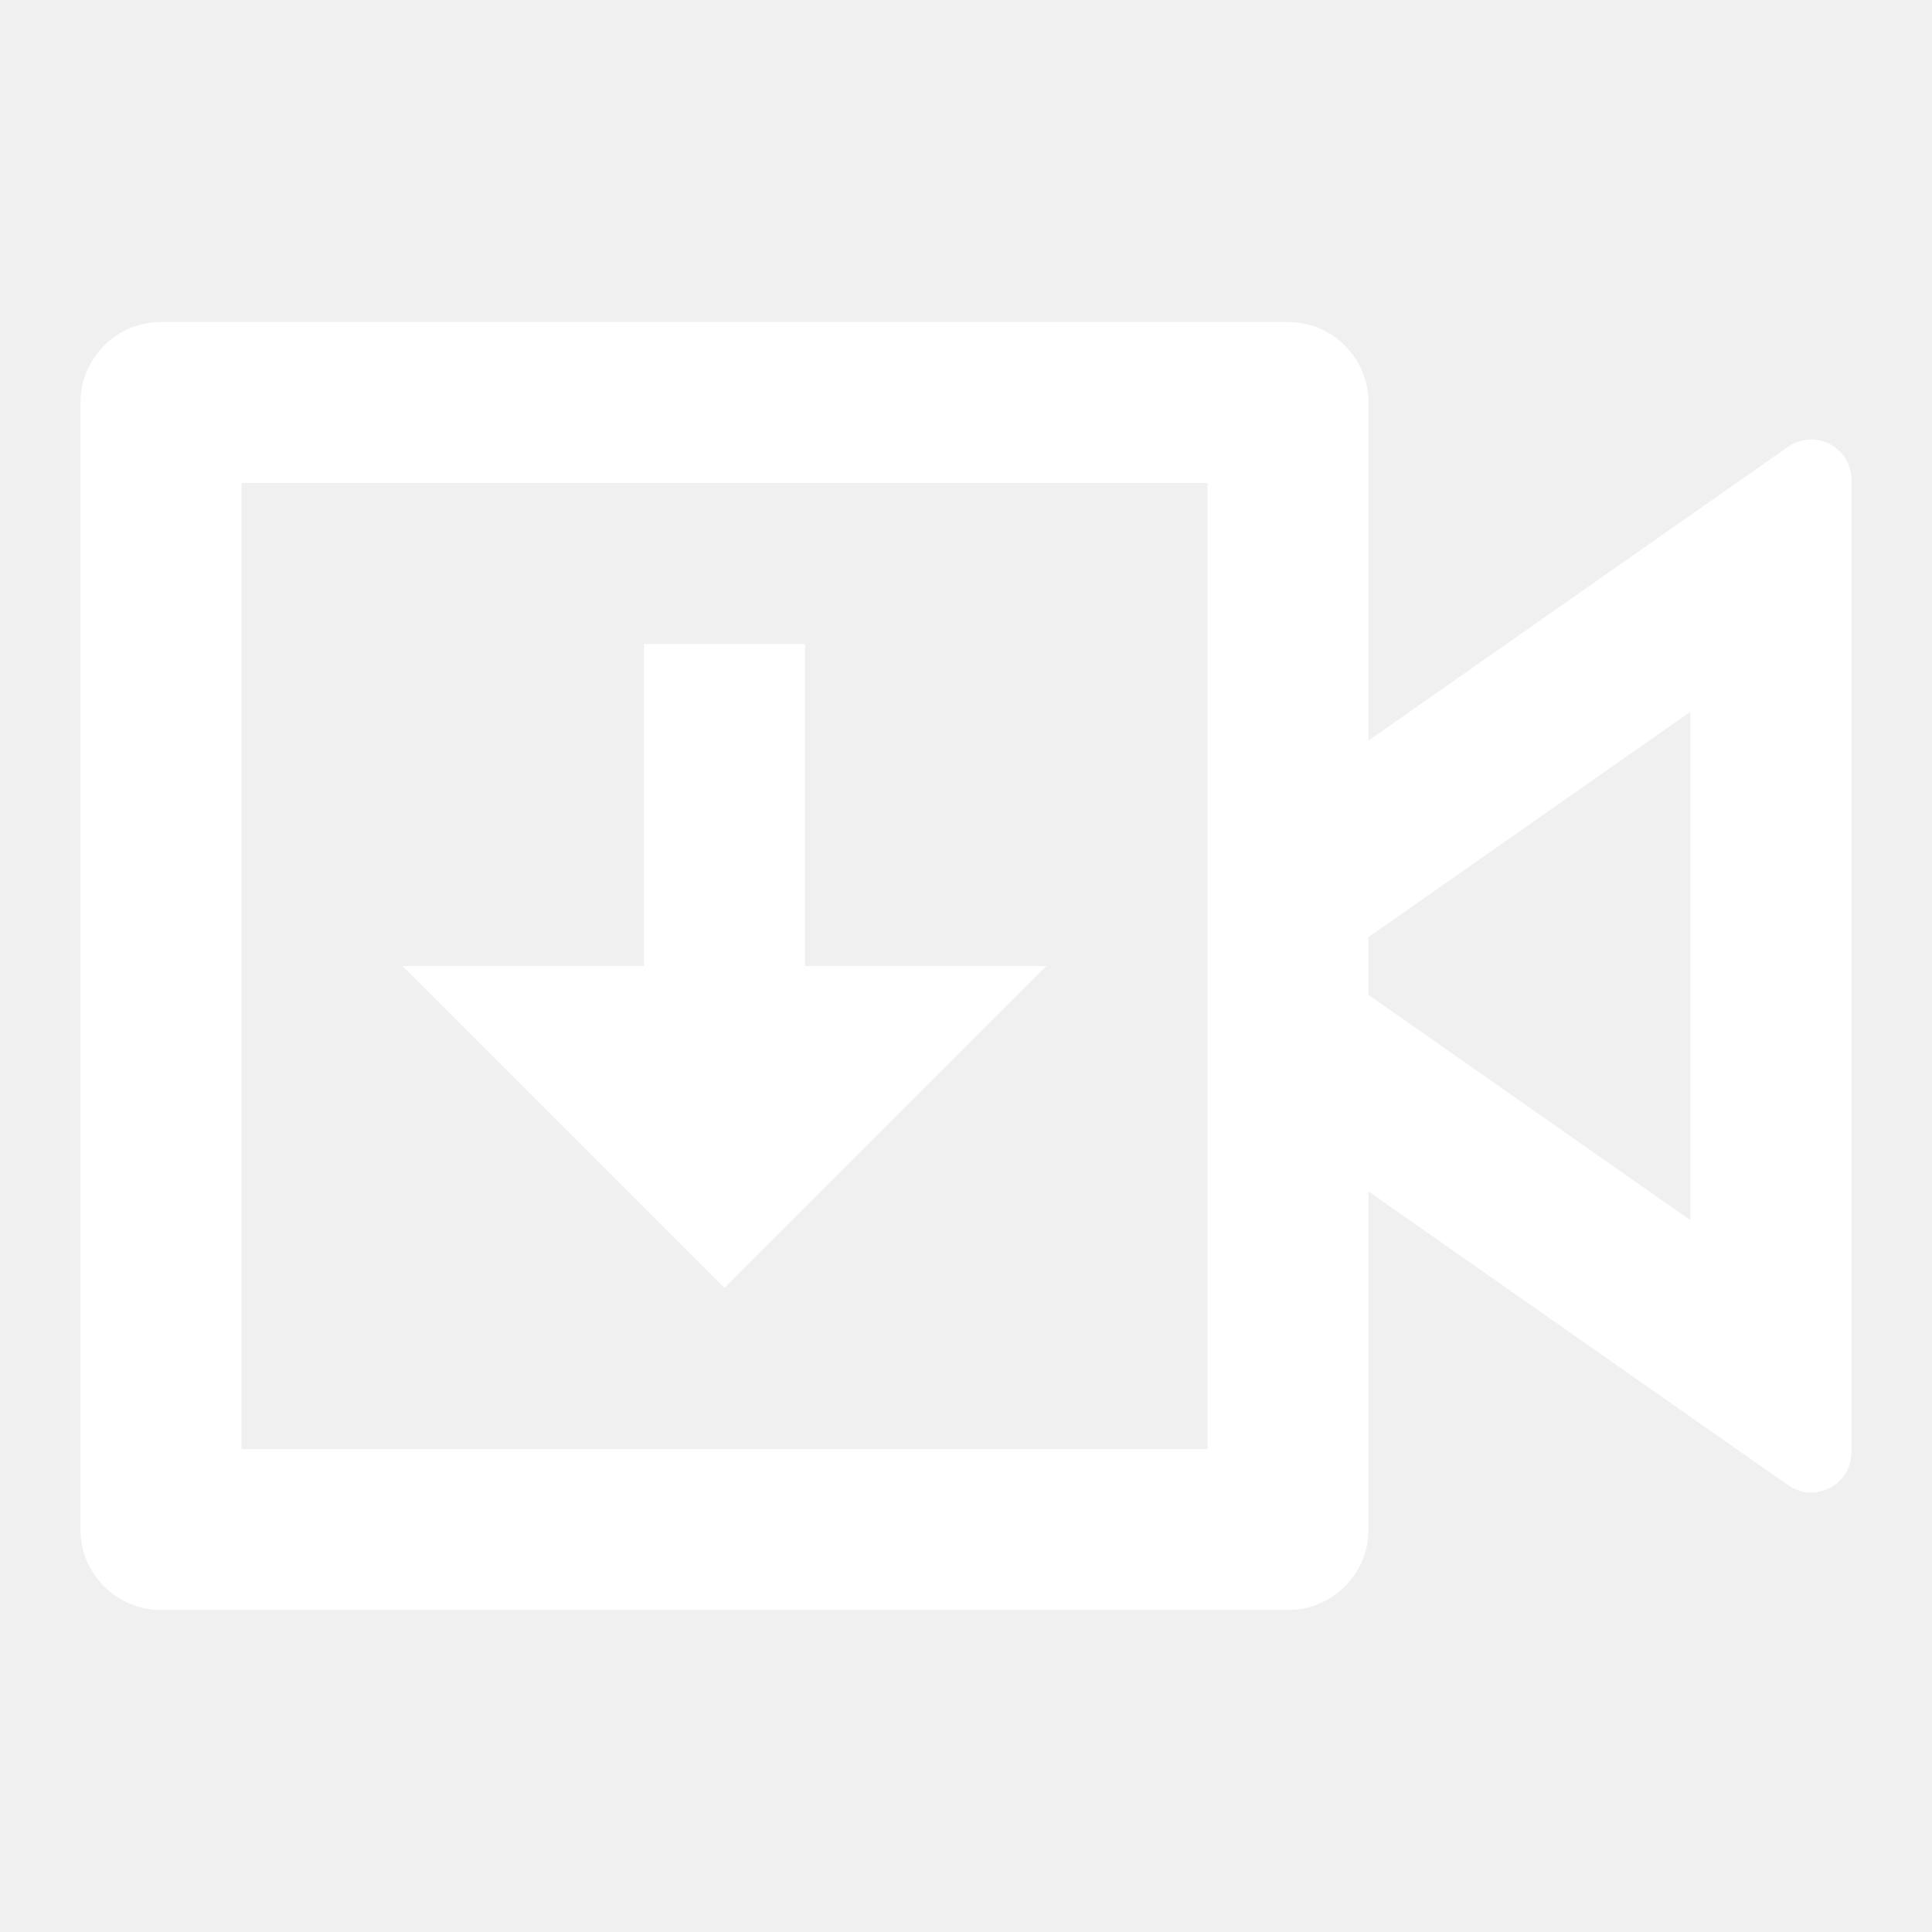
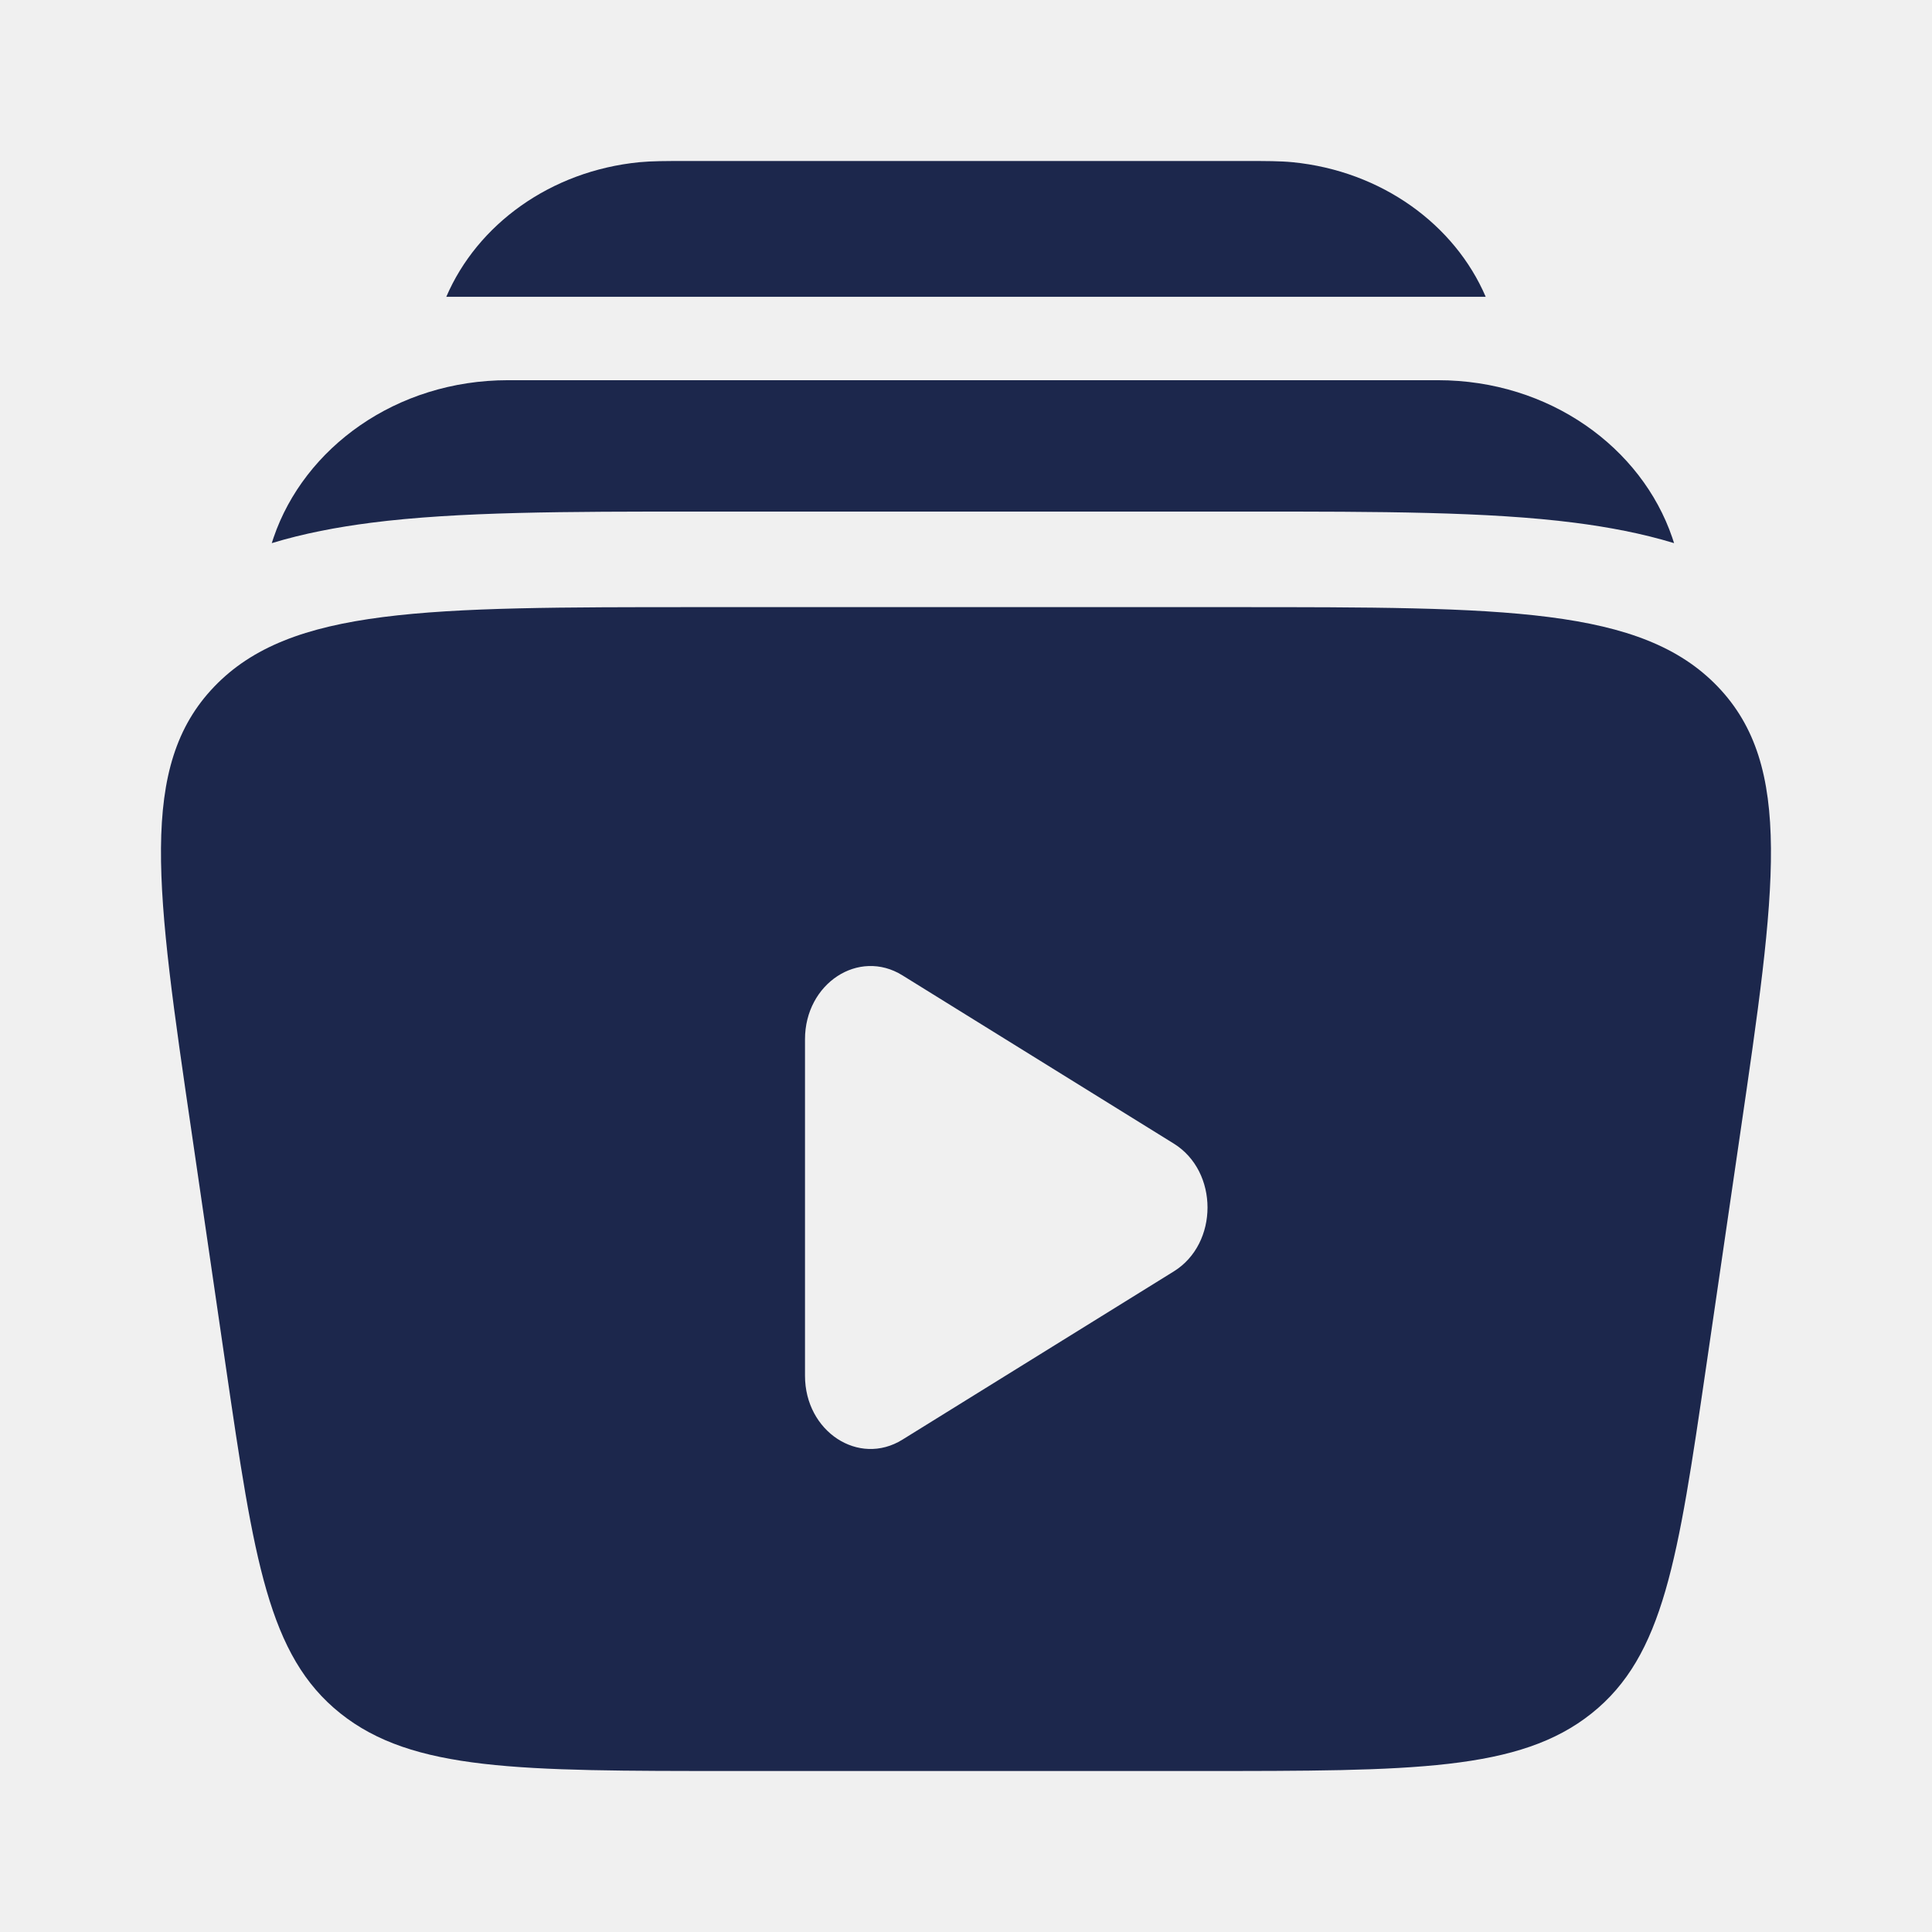
- <svg xmlns="http://www.w3.org/2000/svg" viewBox="0 0 24 24" fill="#fff">
-   <g>
-     <path fill="none" d="M0 0H24V24H0z" />
-     <path d="M16 4c.552 0 1 .448 1 1v4.2l5.213-3.65c.226-.158.538-.103.697.124.058.084.09.184.09.286v12.08c0 .276-.224.5-.5.5-.103 0-.203-.032-.287-.09L17 14.8V19c0 .552-.448 1-1 1H2c-.552 0-1-.448-1-1V5c0-.552.448-1 1-1h14zm-1 2H3v12h12V6zm-5 2v4h3l-4 4-4-4h3V8h2zm11 .841l-4 2.8v.718l4 2.8V8.84z" />
-   </g>
+ <svg xmlns="http://www.w3.org/2000/svg" width="800px" height="800px" viewBox="0 0 24 24" fill="none">
+   <path d="M8.51 2H15.49C15.723 2 15.901 2 16.056 2.015C17.164 2.124 18.071 2.79 18.456 3.687H5.544C5.929 2.79 6.836 2.124 7.943 2.015C8.099 2 8.277 2 8.51 2Z" fill="#1C274C" />
+   <path d="M6.311 4.723C4.92 4.723 3.78 5.563 3.399 6.677C3.391 6.7 3.384 6.723 3.376 6.747C3.774 6.626 4.189 6.548 4.608 6.494C5.689 6.355 7.054 6.355 8.64 6.355H15.532C17.118 6.355 18.483 6.355 19.564 6.494C19.983 6.548 20.398 6.626 20.796 6.747C20.789 6.723 20.781 6.7 20.773 6.677C20.392 5.563 19.252 4.723 17.862 4.723H6.311Z" fill="#1C274C" />
+   <path fill-rule="evenodd" clip-rule="evenodd" d="M15.328 7.542H8.672C5.298 7.542 3.61 7.542 2.662 8.529C1.714 9.516 1.937 11.04 2.384 14.09L2.806 16.981C3.156 19.372 3.331 20.568 4.228 21.284C5.126 22 6.449 22 9.095 22H14.905C17.551 22 18.875 22 19.772 21.284C20.669 20.568 20.844 19.372 21.194 16.981L21.616 14.09C22.062 11.04 22.285 9.516 21.338 8.529C20.39 7.542 18.702 7.542 15.328 7.542ZM14.581 15.794C15.14 15.448 15.14 14.552 14.581 14.206L11.21 12.116C10.667 11.779 10 12.217 10 12.91V17.09C10 17.783 10.667 18.221 11.21 17.884L14.581 15.794Z" fill="#1C274C" />
</svg>
